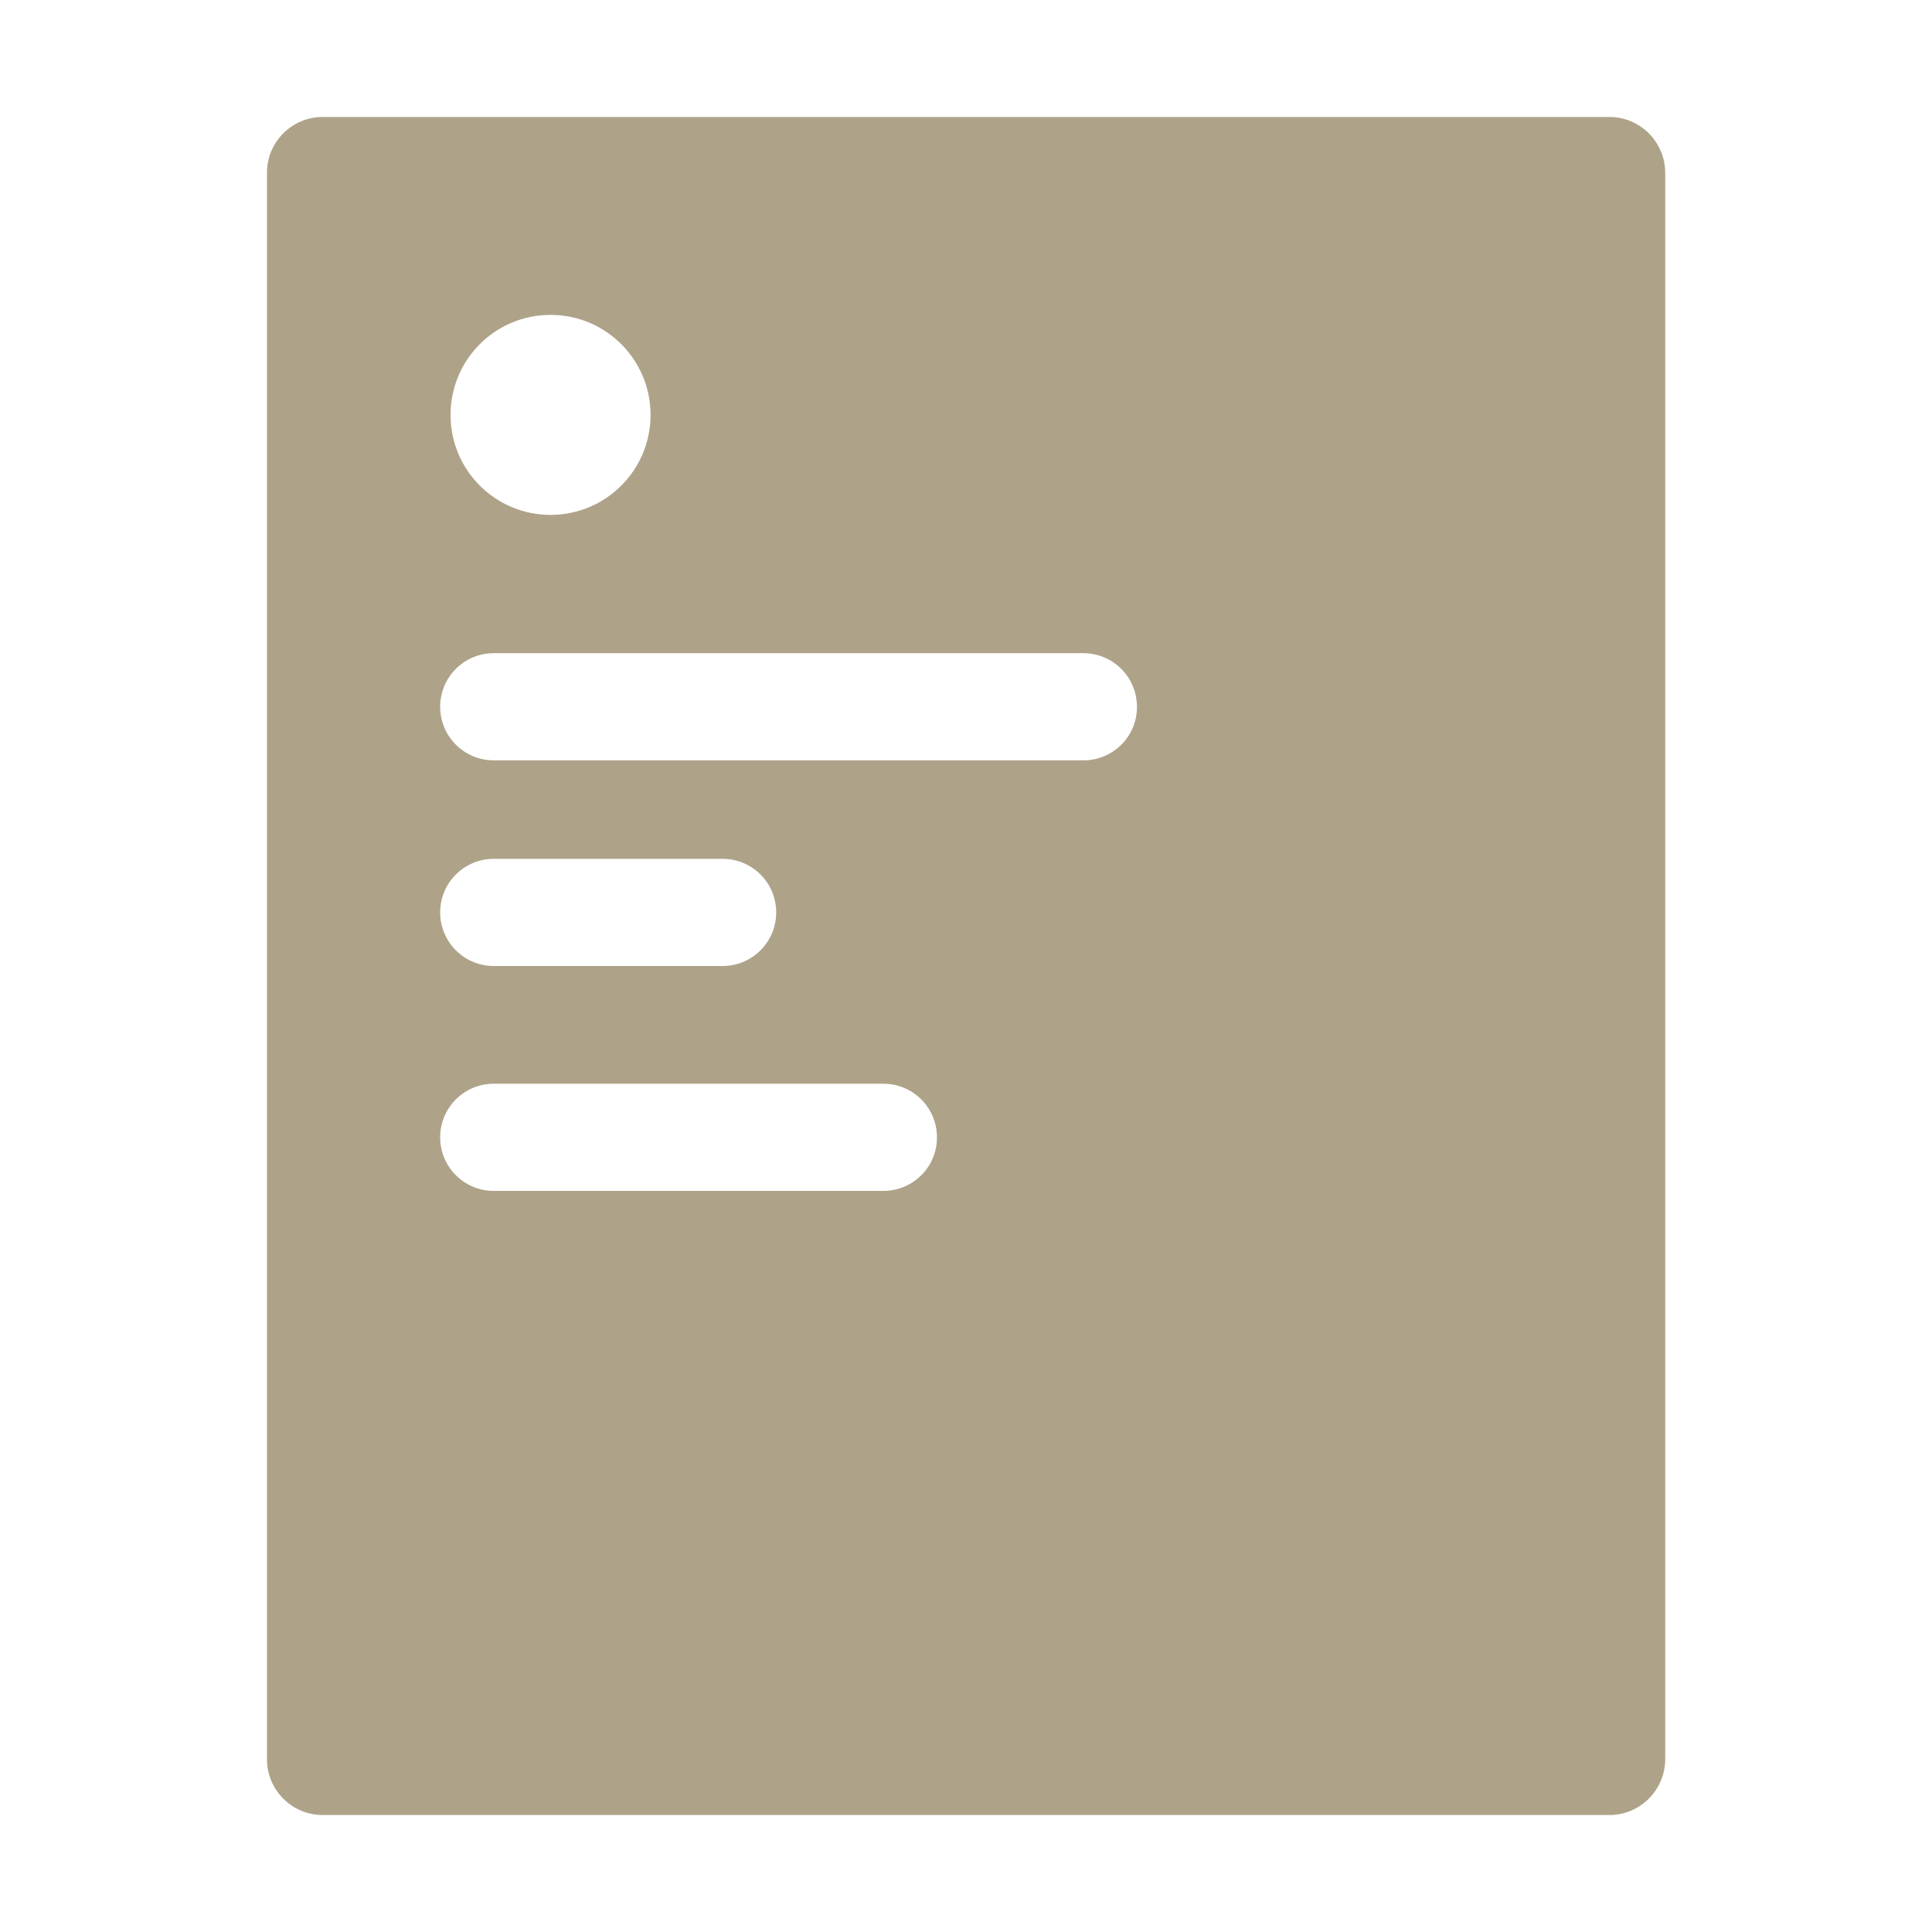
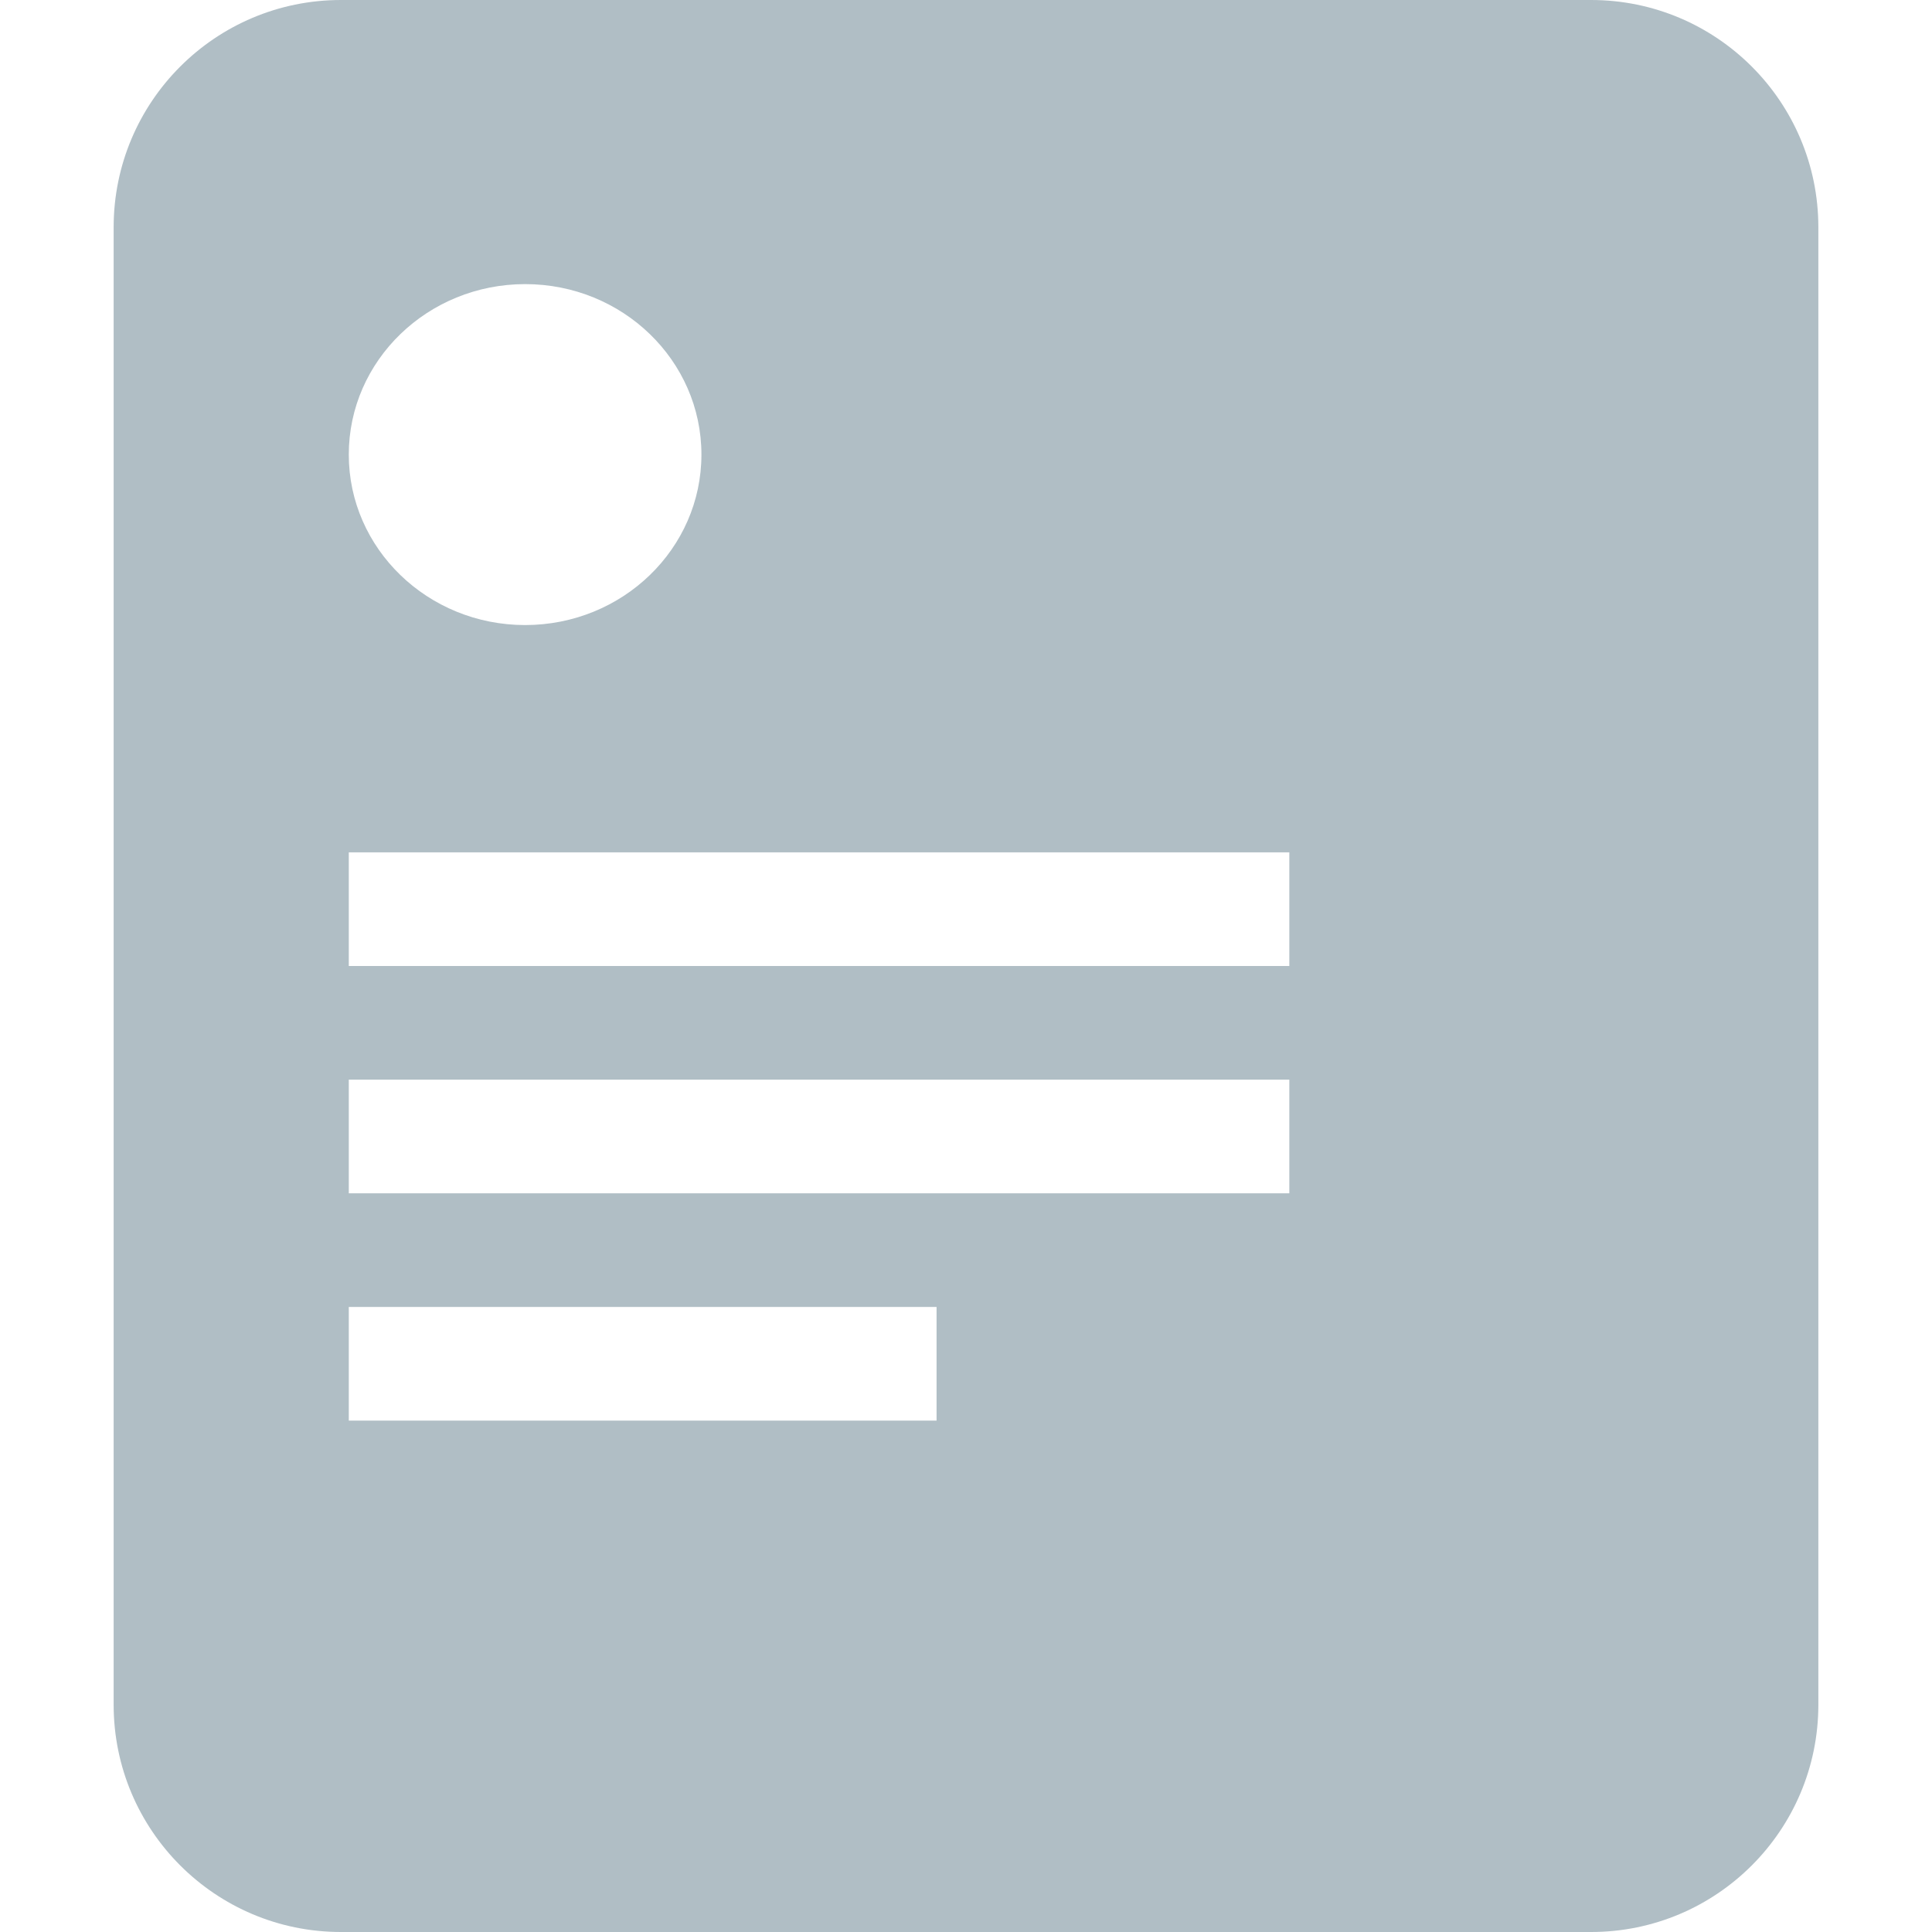
- <svg xmlns="http://www.w3.org/2000/svg" t="1563961567639" class="icon" viewBox="0 0 1024 1024" version="1.1" p-id="4572" width="200" height="200">
+ <svg xmlns="http://www.w3.org/2000/svg" t="1565406637714" class="icon" viewBox="0 0 1024 1024" version="1.1" p-id="15370" width="200" height="200">
  <defs>
    <style type="text/css" />
  </defs>
-   <path d="M853 62H171c-16.3 0-29.5 13.3-29.5 29.5v841c0 16.3 13.3 29.5 29.5 29.5h682c16.3 0 29.5-13.2 29.6-29.5v-841C882.5 75.2 869.3 62 853 62zM291.8 166.9c29.3 0 53 23.7 53 53s-23.7 53-53 53-53-23.7-53-53 23.7-53 53-53z m176.4 464.3H261.7c-15.7 0-28.4-12.7-28.4-28.4s12.7-28.4 28.4-28.4h206.5c15.7 0 28.4 12.7 28.4 28.4 0.1 15.6-12.6 28.4-28.4 28.4zM233.3 483.6c0-15.7 12.7-28.4 28.4-28.4H383c15.7 0 28.4 12.7 28.4 28.4S398.7 512 383 512H261.7c-15.7 0-28.4-12.7-28.4-28.4zM574.2 403H261.7c-15.7 0-28.4-12.7-28.4-28.4s12.7-28.4 28.4-28.4h312.5c15.7 0 28.4 12.7 28.4 28.4 0.1 15.7-12.6 28.4-28.4 28.4z" p-id="4573" fill="#aea389" />
+   <path d="M180.706 0h662.588a120.471 120.471 0 0 1 120.471 120.471v783.059a120.471 120.471 0 0 1-120.471 120.471H180.706a120.471 120.471 0 0 1-120.471-120.471V120.471a120.471 120.471 0 0 1 120.471-120.471z m97.581 331.294c51.682 0 93.485-40.478 93.485-90.353s-41.803-90.353-93.425-90.353-93.485 40.478-93.485 90.353 41.864 90.353 93.485 90.353z m-93.425 120.471v60.235h498.507v-60.235H184.862z m0 120.471v60.235h498.507v-60.235H184.862z m0 120.471v60.235h311.537v-60.235H184.922z" p-id="15371" fill="#B0BEC5" />
</svg>
